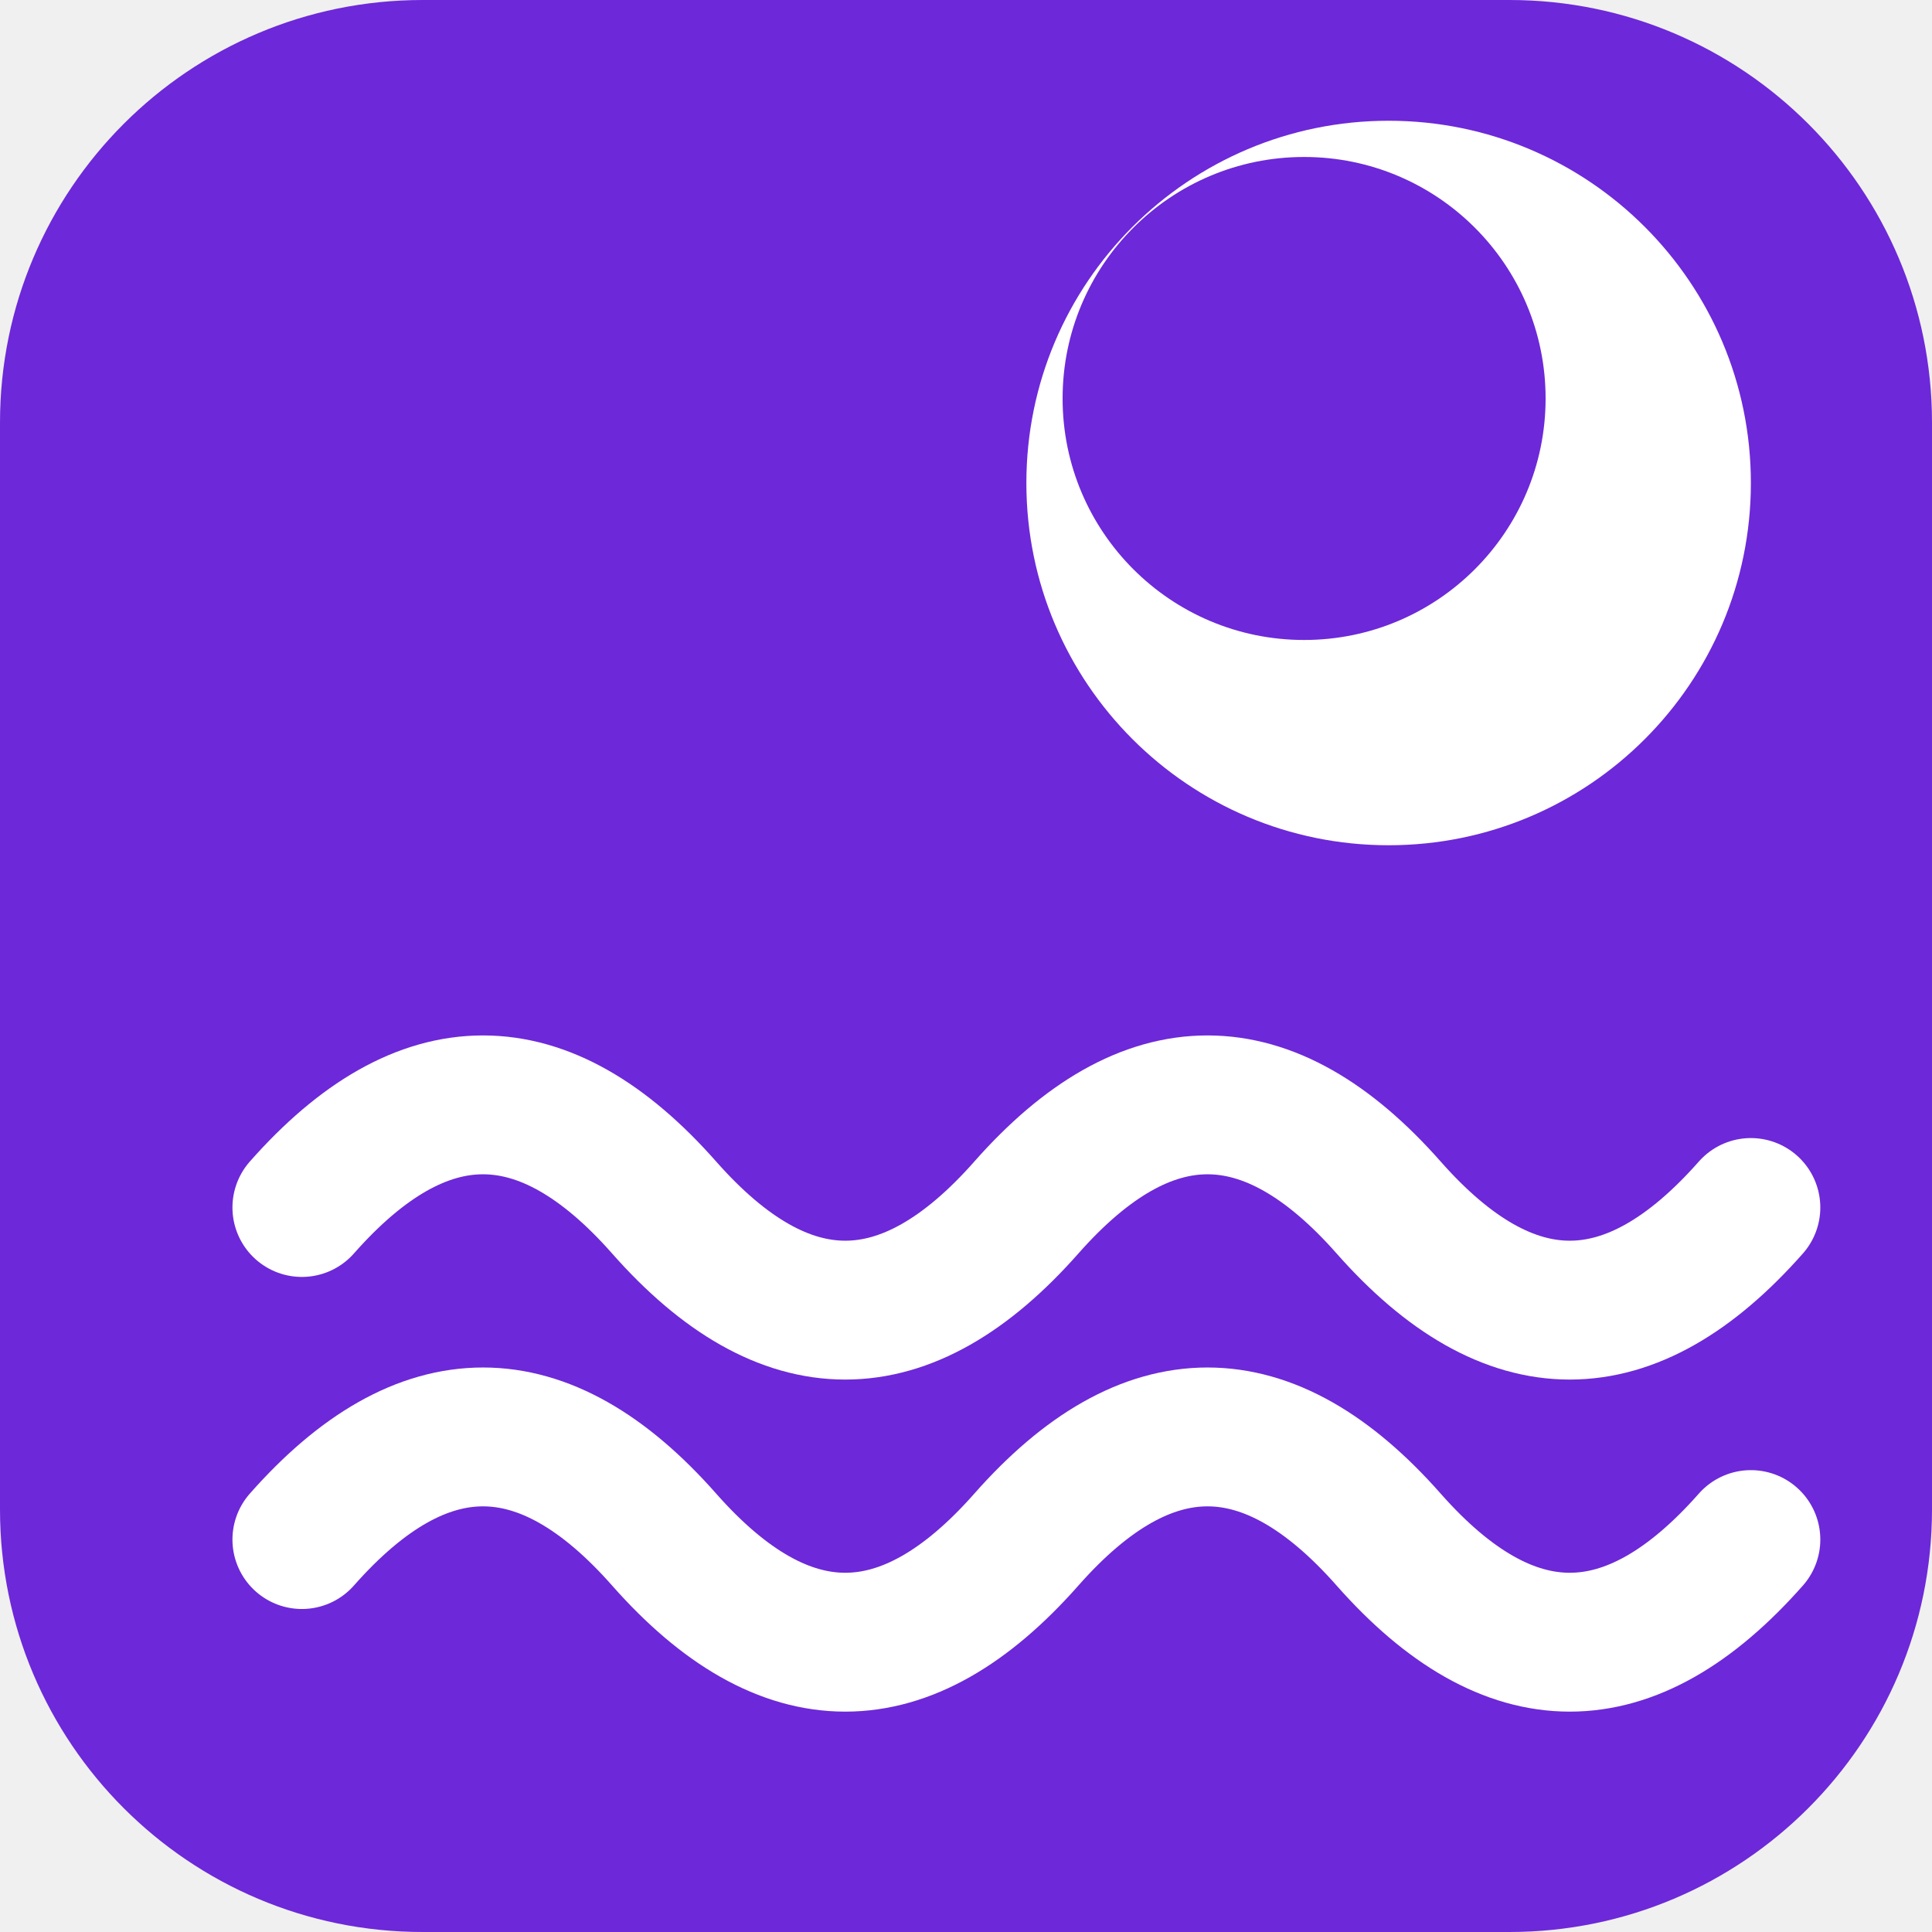
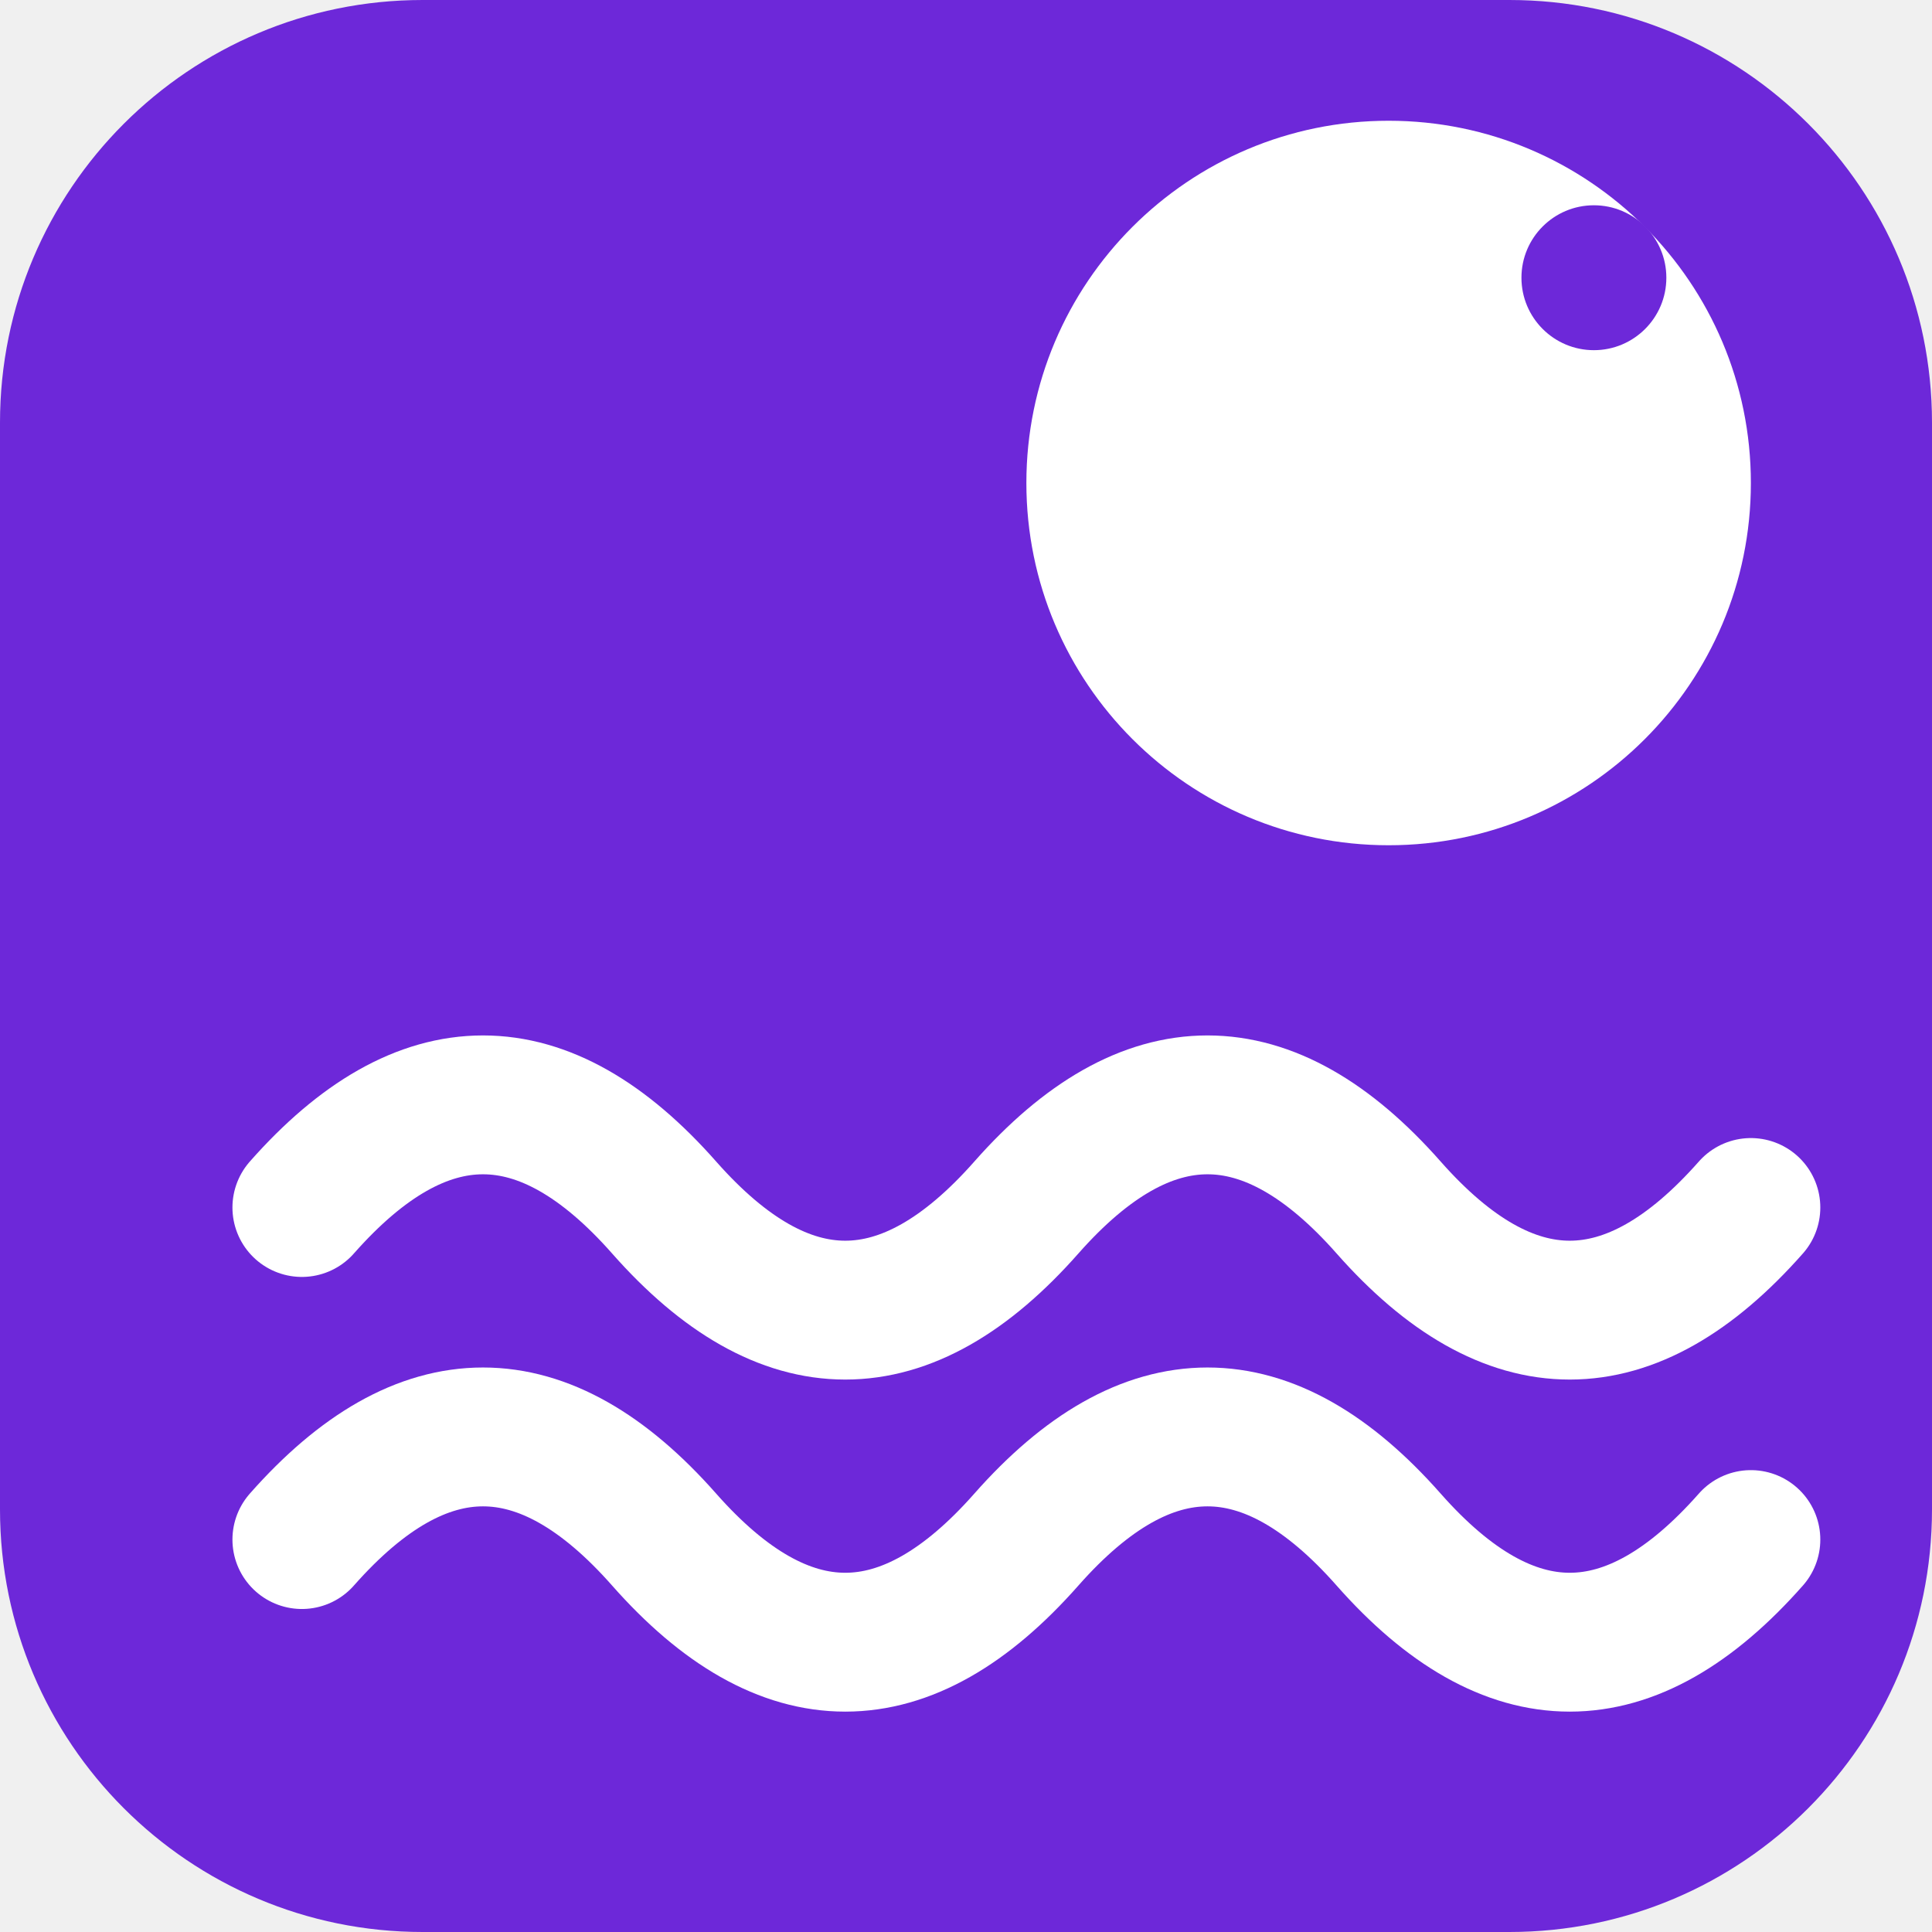
<svg xmlns="http://www.w3.org/2000/svg" viewBox="0 0 32 32" width="128" height="128" role="img" aria-label="Flow">
  <rect width="32" height="32" rx="7" fill="#6d28d9" />
  <circle cx="23" cy="8" r="6" fill="#ffffff" />
-   <circle cx="21.6" cy="6.6" r="4" fill="#6d28d9" />
+   <circle cx="26.4" cy="4.6" r="1.2" fill="#6d28d9" />
  <path d="M5 20q3-3.4 6 0t6 0 6 0 6 0" fill="none" stroke="#ffffff" stroke-width="2.3" stroke-linecap="round" stroke-linejoin="round" />
  <path d="M5 25.5q3-3.4 6 0t6 0 6 0 6 0" fill="none" stroke="#ffffff" stroke-width="2.3" stroke-linecap="round" stroke-linejoin="round" />
</svg>
